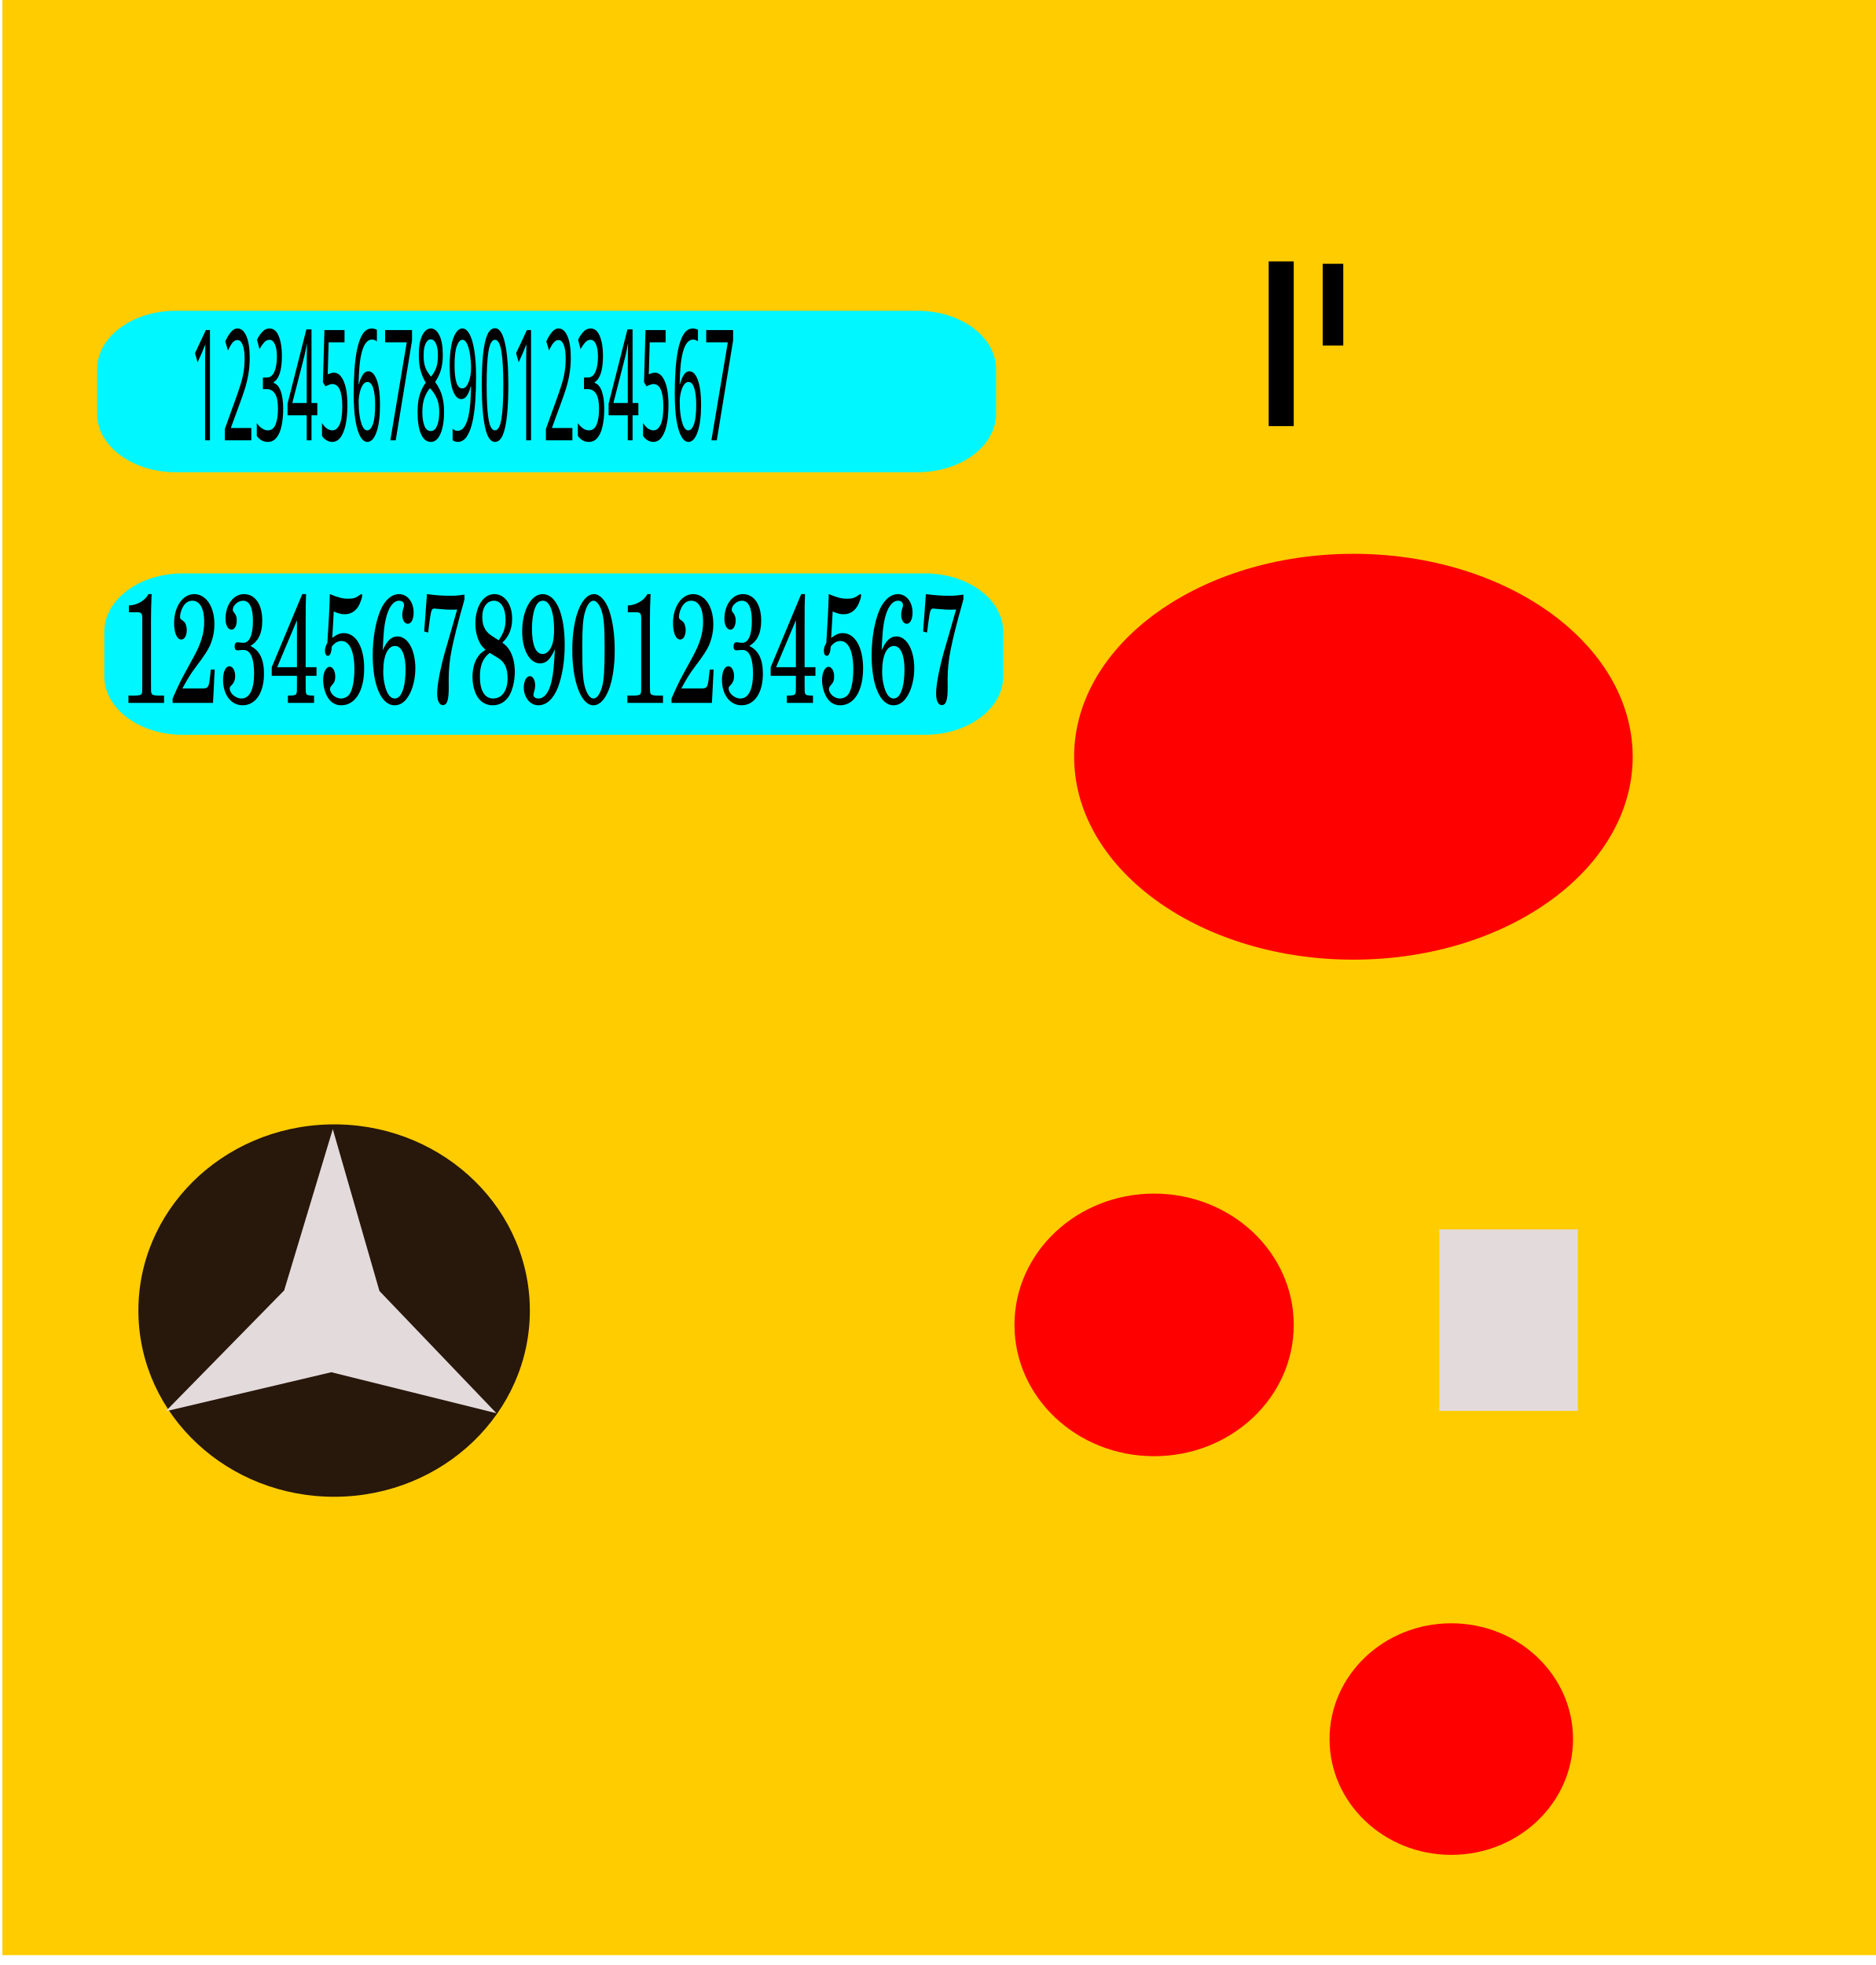
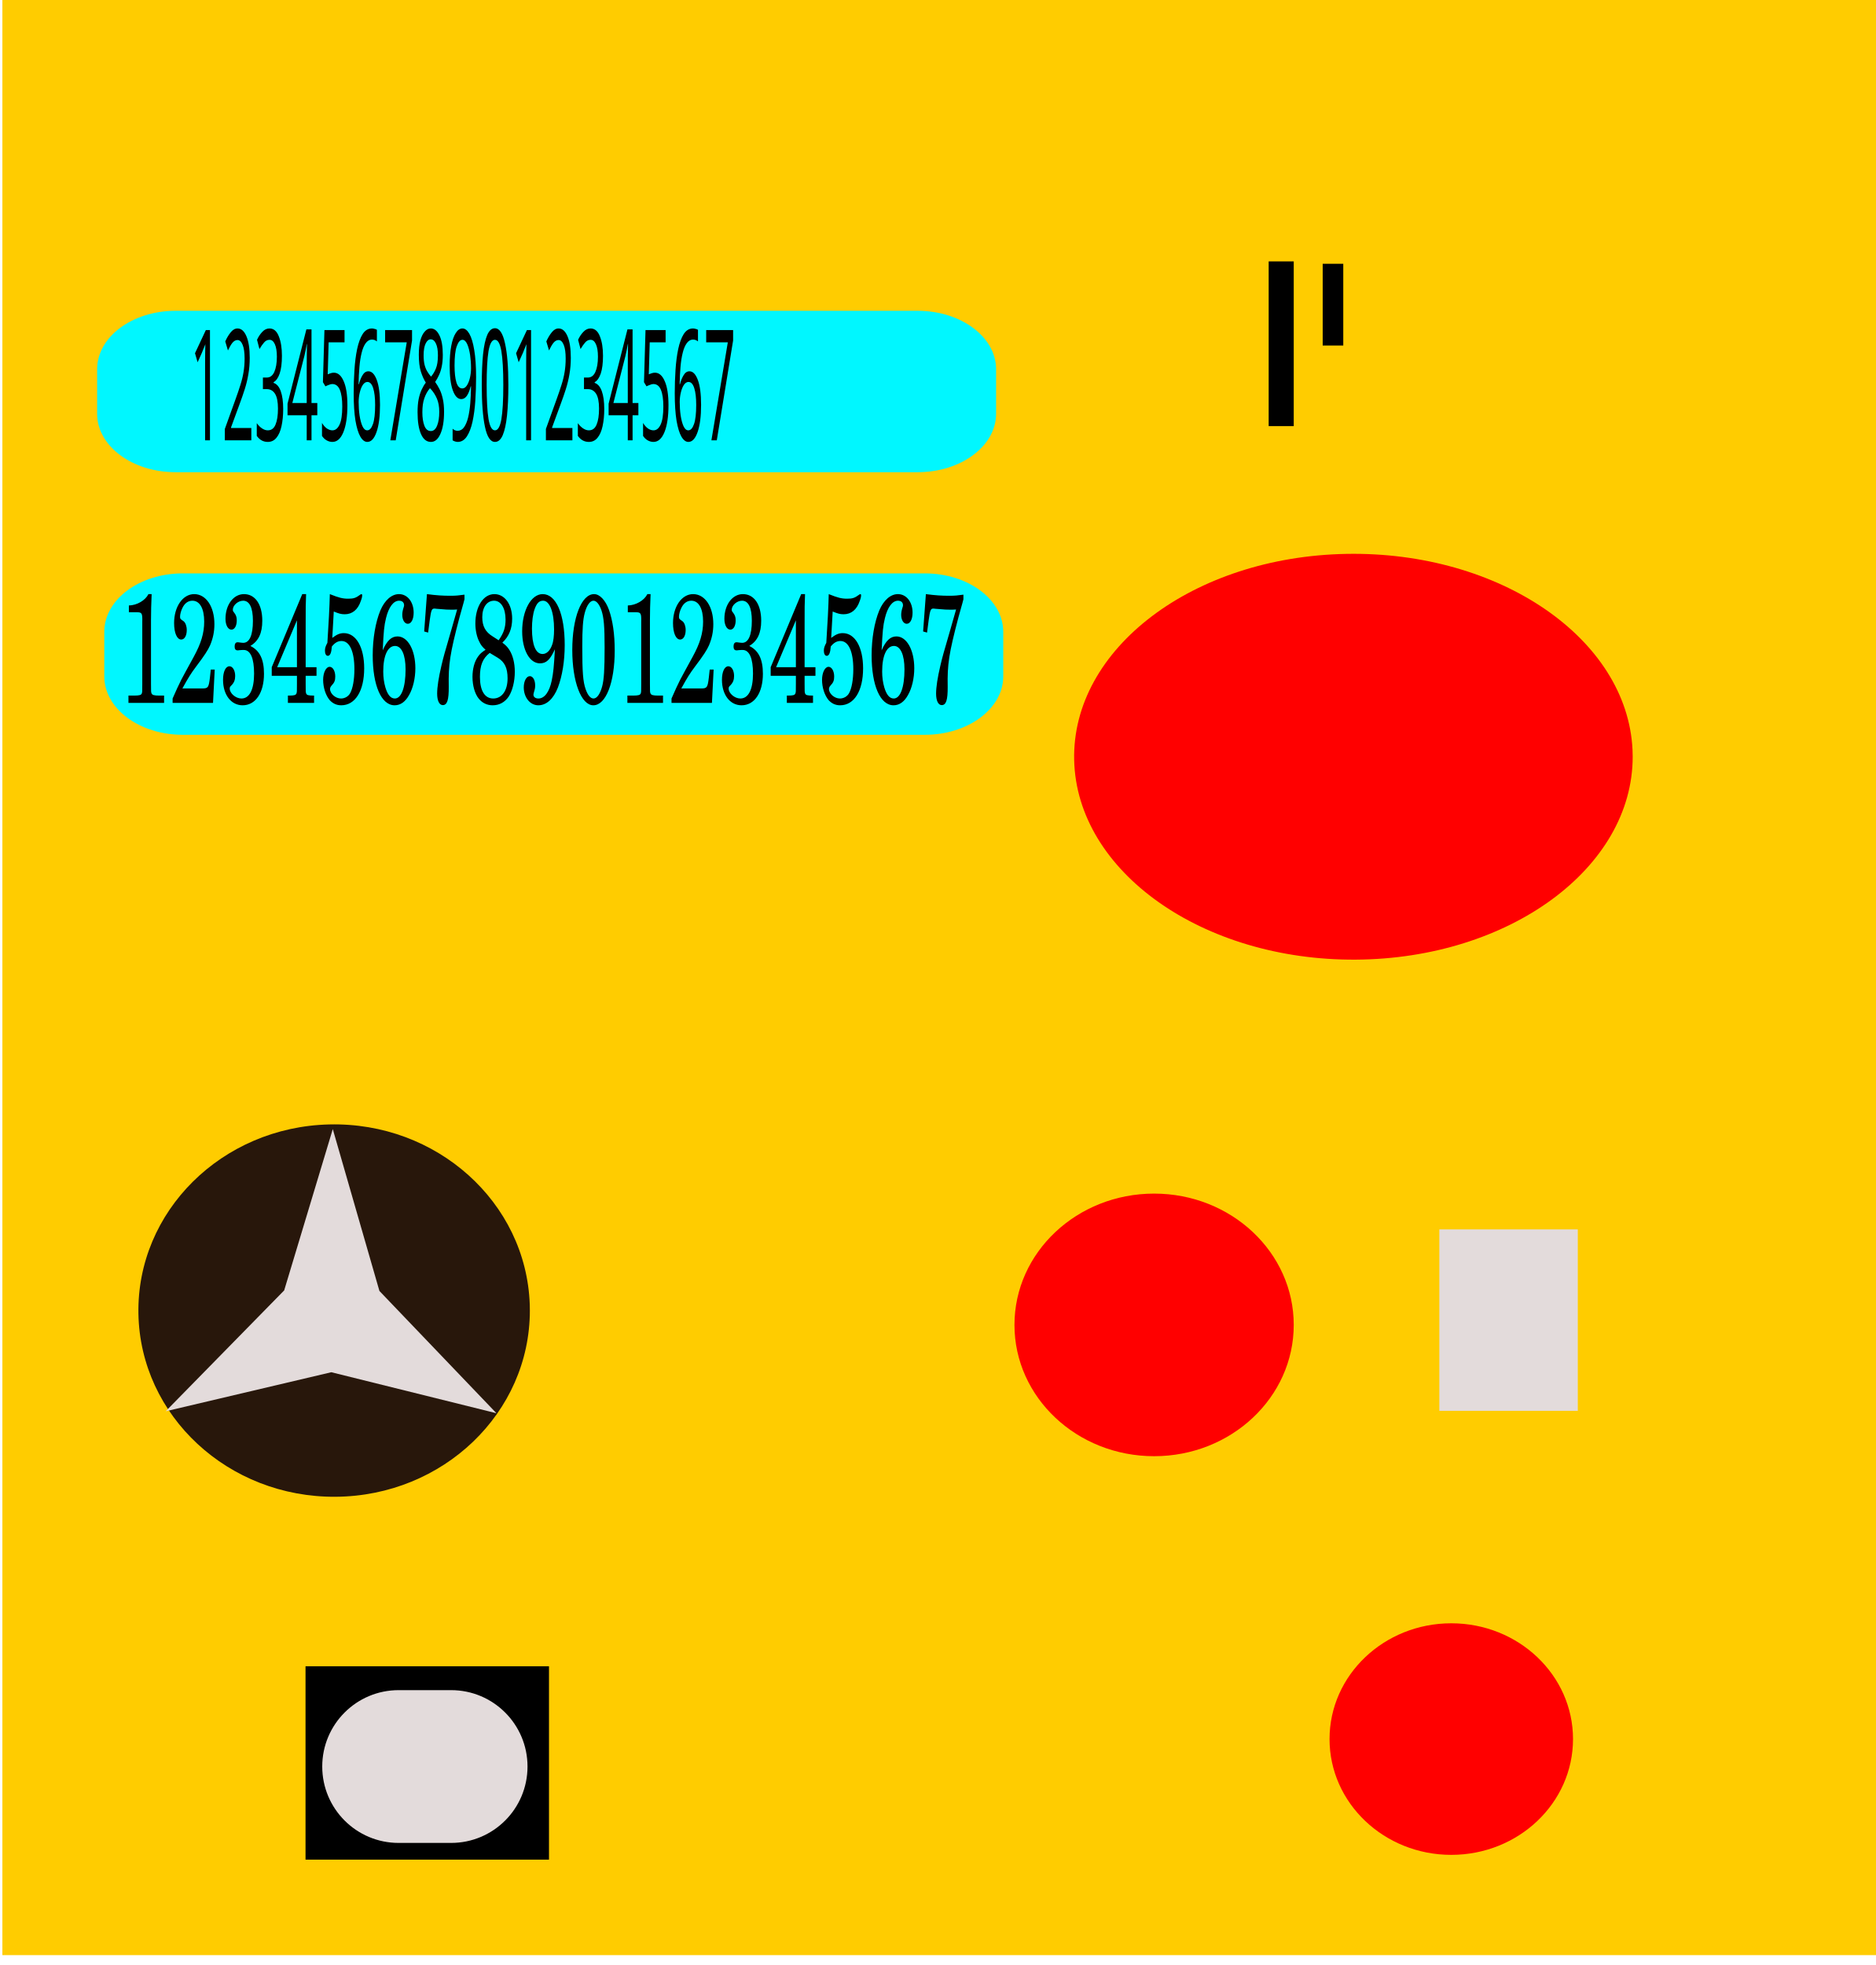
<svg xmlns="http://www.w3.org/2000/svg" width="210mm" height="220mm" viewBox="0 0 210 220" version="1.1" id="svg8">
  <defs id="defs2">
    <clipPath id="fieldClip">
      <rect x="161.498" y="80.849" width="2.806" height="9" id="rect2" />
    </clipPath>
    <clipPath id="fieldClip2">
      <rect x="162" y="0" width="3000" height="90" id="rect5" />
    </clipPath>
  </defs>
  <g id="layer1">
    <rect style="fill:#ffcc00;stroke-width:0.273" id="rect843" width="209.807" height="218.894" x="0.267" y="-1.0065613e-07" />
+     <rect style="fill:#000000;stroke-width:0.265" id="rect42" width="27.261" height="21.649" x="34.21" y="186.554" />
    <path d="M 8.88,36.222 H 199.574 V 174.121 H 8.88 Z" fill="url(#XMLID_1_)" id="path15" style="fill:url(#XMLID_1_);stroke-width:0.265" />
    <rect style="fill:#00f7ff;fill-opacity:1;fill-rule:evenodd;stroke-width:0.161" id="rect10-6-6" width="100.657" height="18.072" x="10.876" y="34.796" ry="6.543" rx="8.782" />
    <rect style="fill:#000000;stroke-width:0.127" id="rectforsize" width="2.806" height="18.442" x="142.054" y="29.266" ry="0" />
    <rect style="fill:#000000;stroke-width:0.127" id="rectforsize-8" width="2.806" height="18.442" x="161.498" y="80.849" ry="0" clip-path="url(#fieldClip2)" transform="translate(-13.89801,-51.31575)">
      </rect>
    <text xml:space="preserve" style="font-style:normal;font-variant:normal;font-weight:normal;font-stretch:normal;font-size:10.429px;line-height:1.25;font-family:sans-serif;-inkscape-font-specification:'sans-serif, Normal';font-variant-ligatures:normal;font-variant-caps:normal;font-variant-numeric:normal;font-variant-east-asian:normal;fill:#000000;fill-opacity:1;stroke:none;stroke-width:1.817" x="35.305" y="29.712" id="VAR1" transform="scale(0.6027099,1.659173)">
      <tspan id="tspan844" x="35.305" y="29.712" style="stroke-width:1.817">12345678901234567</tspan>
      <tspan id="tspan846" x="35.305" y="42.748" style="stroke-width:1.817" />
    </text>
    <path style="fill:#ff0000;stroke-width:0.265" id="path844" d="m 182.812,84.724 a 31.271,22.718 0 0 1 -31.008,22.717 31.271,22.718 0 0 1 -31.529,-22.335 31.271,22.718 0 0 1 30.478,-23.093 31.271,22.718 0 0 1 32.041,21.947" />
    <rect style="fill:#00f7ff;fill-opacity:1;fill-rule:evenodd;stroke-width:0.161" id="rect10-6-6-2" width="100.657" height="18.072" x="11.678" y="64.196" ry="6.543" rx="8.782" />
    <text xml:space="preserve" style="font-style:normal;font-variant:normal;font-weight:normal;font-stretch:normal;font-size:13.185px;line-height:1.25;font-family:Century;-inkscape-font-specification:'Century, Normal';font-variant-ligatures:normal;font-variant-caps:normal;font-variant-numeric:normal;font-variant-east-asian:normal;fill:#000000;fill-opacity:1;stroke:none;stroke-width:2.297" x="17.561" y="59.969" id="VAR1-0" transform="scale(0.7620254,1.312292)">
      <tspan id="tspan844-8" x="17.561" y="59.969" style="font-style:normal;font-variant:normal;font-weight:normal;font-stretch:normal;font-size:13.185px;font-family:Century;-inkscape-font-specification:'Century, Normal';font-variant-ligatures:normal;font-variant-caps:normal;font-variant-numeric:normal;font-variant-east-asian:normal;stroke-width:2.297">12345678901234567</tspan>
      <tspan id="tspan846-6" x="17.561" y="76.451" style="font-style:normal;font-variant:normal;font-weight:normal;font-stretch:normal;font-size:13.185px;font-family:Century;-inkscape-font-specification:'Century, Normal';font-variant-ligatures:normal;font-variant-caps:normal;font-variant-numeric:normal;font-variant-east-asian:normal;stroke-width:2.297" />
    </text>
    <ellipse style="fill:#ff0000;fill-rule:evenodd;stroke-width:0.265" id="path52" cx="129.225" cy="148.335" rx="15.635" ry="14.7" />
    <rect style="fill:#e3dbdb;stroke-width:0.265" id="rect54" width="15.502" height="20.312" x="161.164" y="137.644" />
    <ellipse style="fill:#ff0000;fill-rule:evenodd;stroke-width:0.265" id="path56" cx="162.5" cy="194.706" rx="13.631" ry="12.963" />
    <g id="g69">
      <path style="fill:#28170b;stroke-width:0.265" id="path853" d="M 59.328,146.731 A 21.916,20.847 0 0 1 37.597,167.577 21.916,20.847 0 0 1 15.499,147.081 21.916,20.847 0 0 1 36.86,125.891 21.916,20.847 0 0 1 59.316,146.03" />
      <path style="fill:#e3dbdb;stroke-width:0.265" id="path857" transform="matrix(0.8420118,0,0,0.8321844,5.176814,25.66272)" d="m 59.868,159.293 -21.96,-5.516 -22.024,5.252 15.757,-16.26 6.464,-21.7 6.203,21.776 z">
        </path>
      <ellipse style="fill:#e3dbdb;fill-opacity:1;fill-rule:evenodd;stroke-width:0.031" id="path58" cx="37.284" cy="146.865" rx="1.47" ry="1.203">
        </ellipse>
    </g>
+     <rect style="fill:#e3dbdb;stroke-width:0.287" id="rect40" width="22.985" height="17.105" x="36.081" y="189.227" ry="8.553">
+       </rect>
  </g>
</svg>
